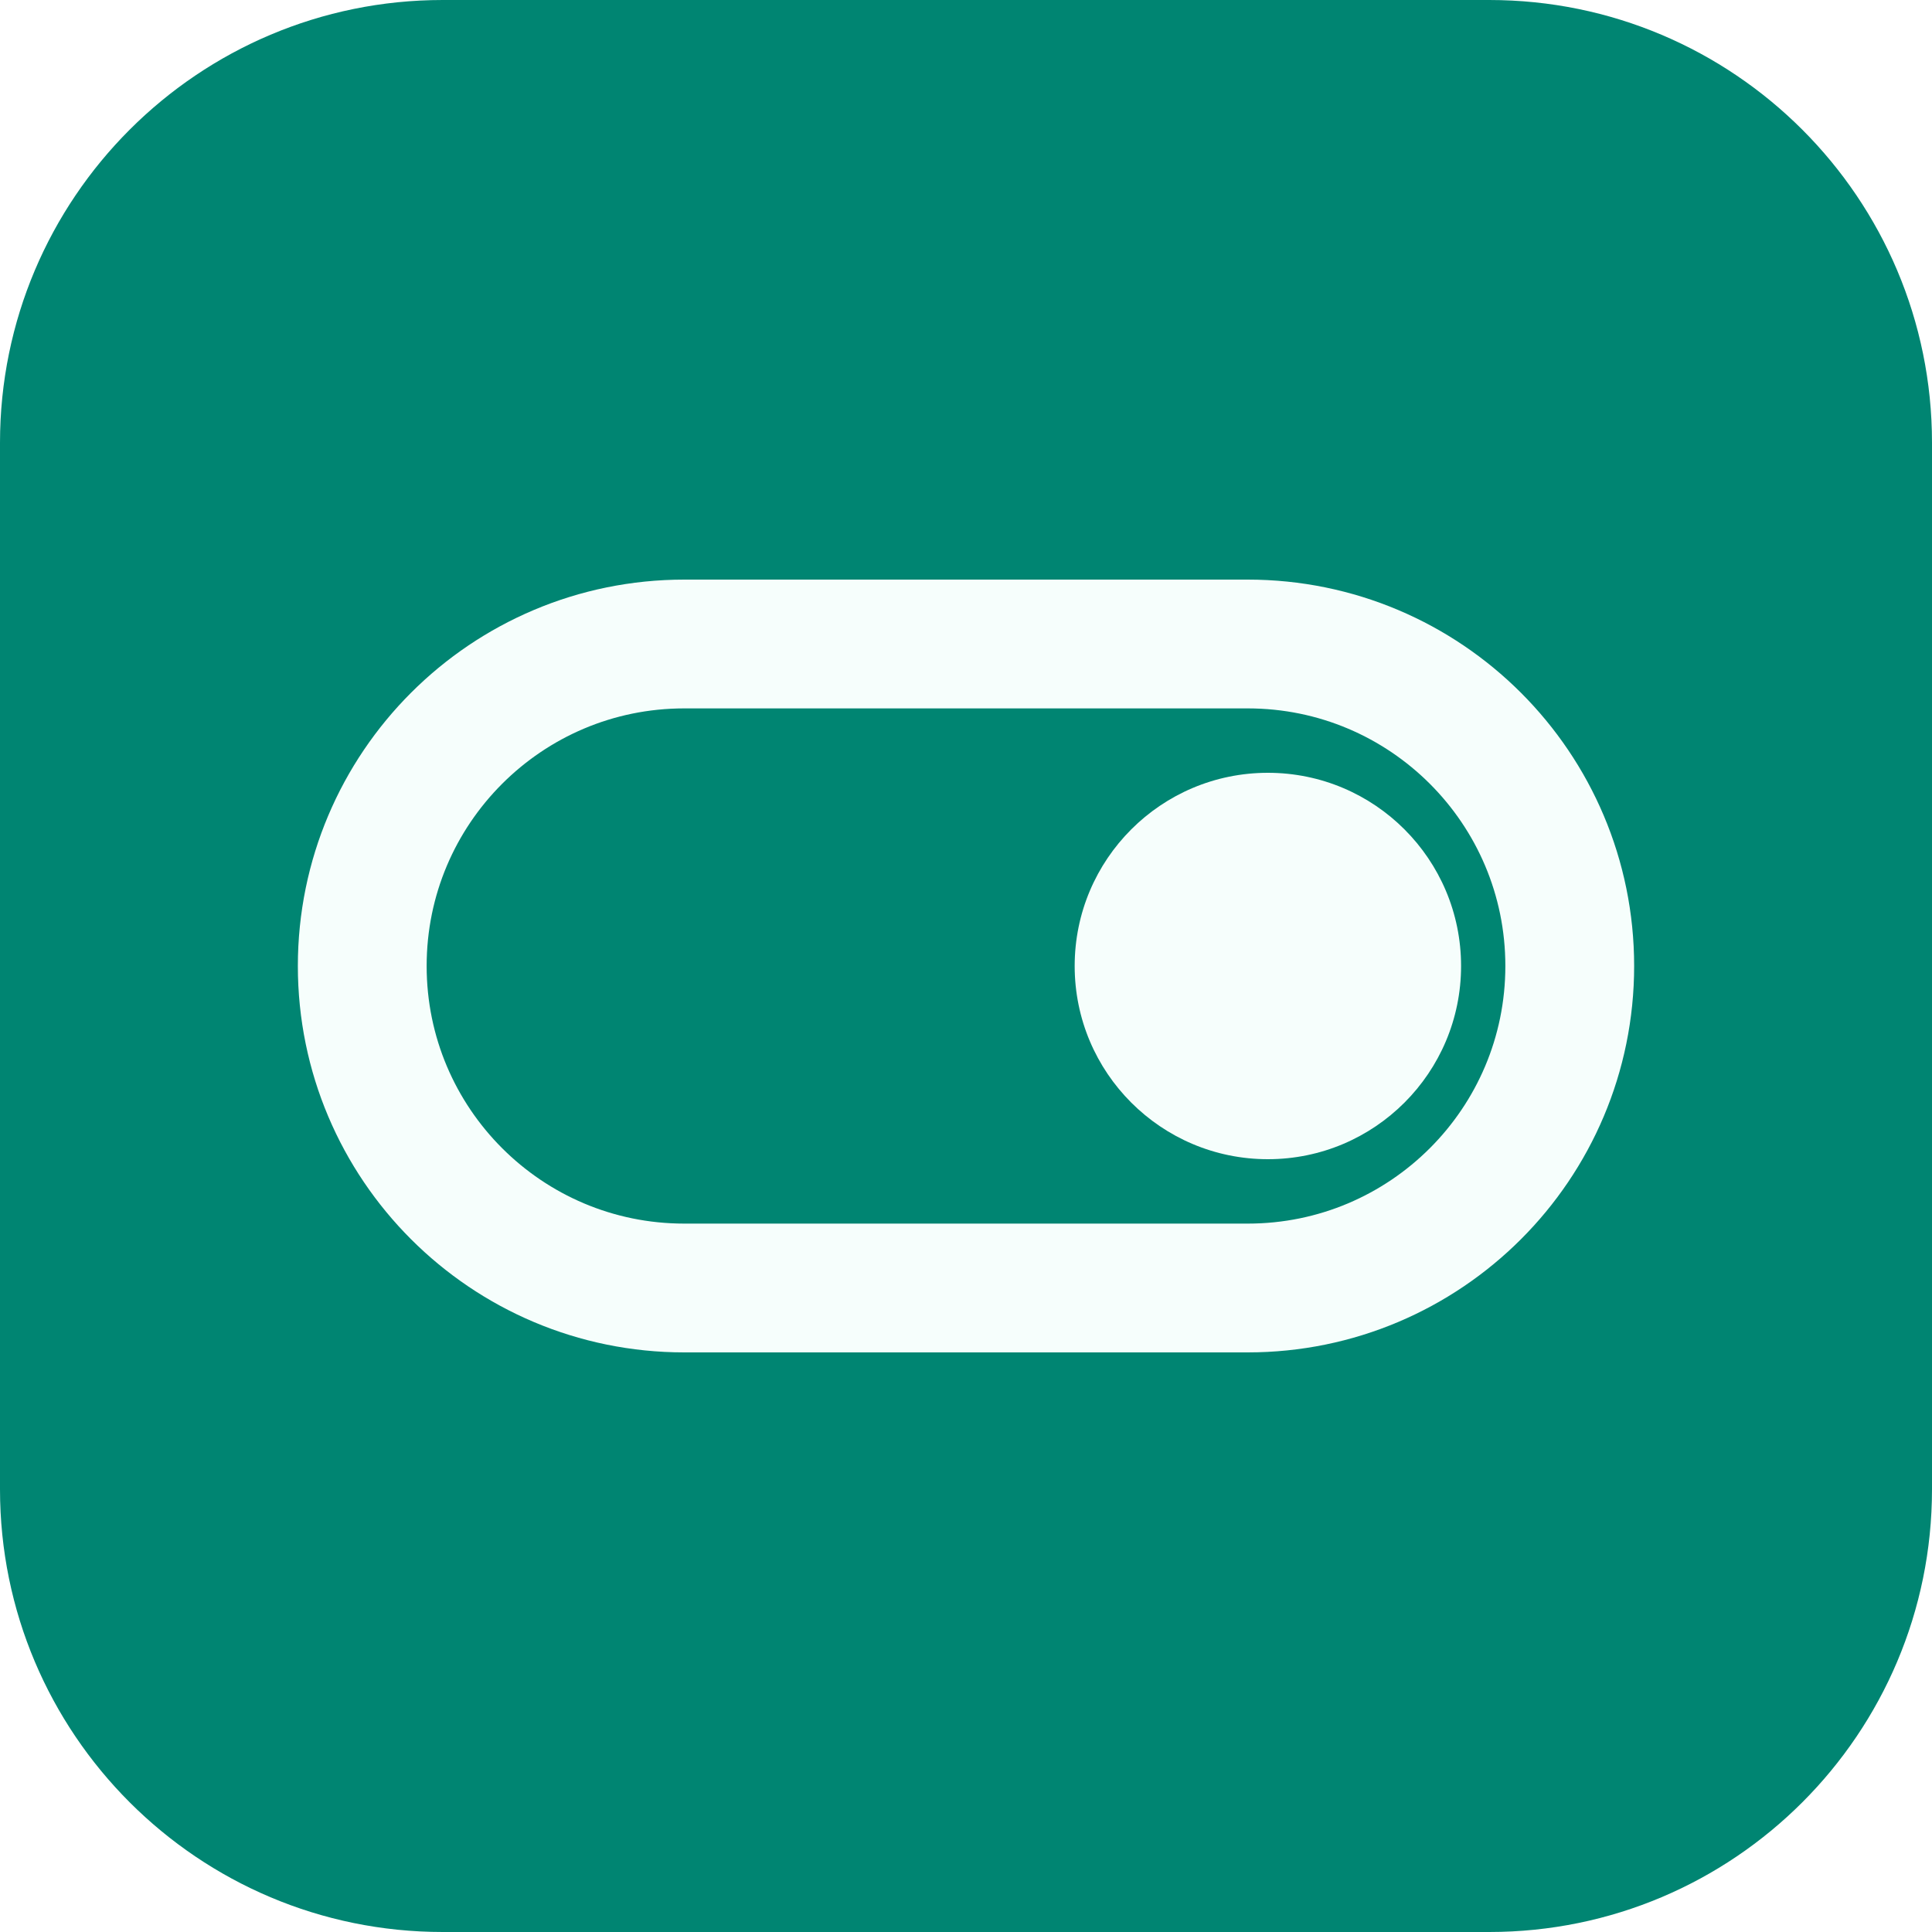
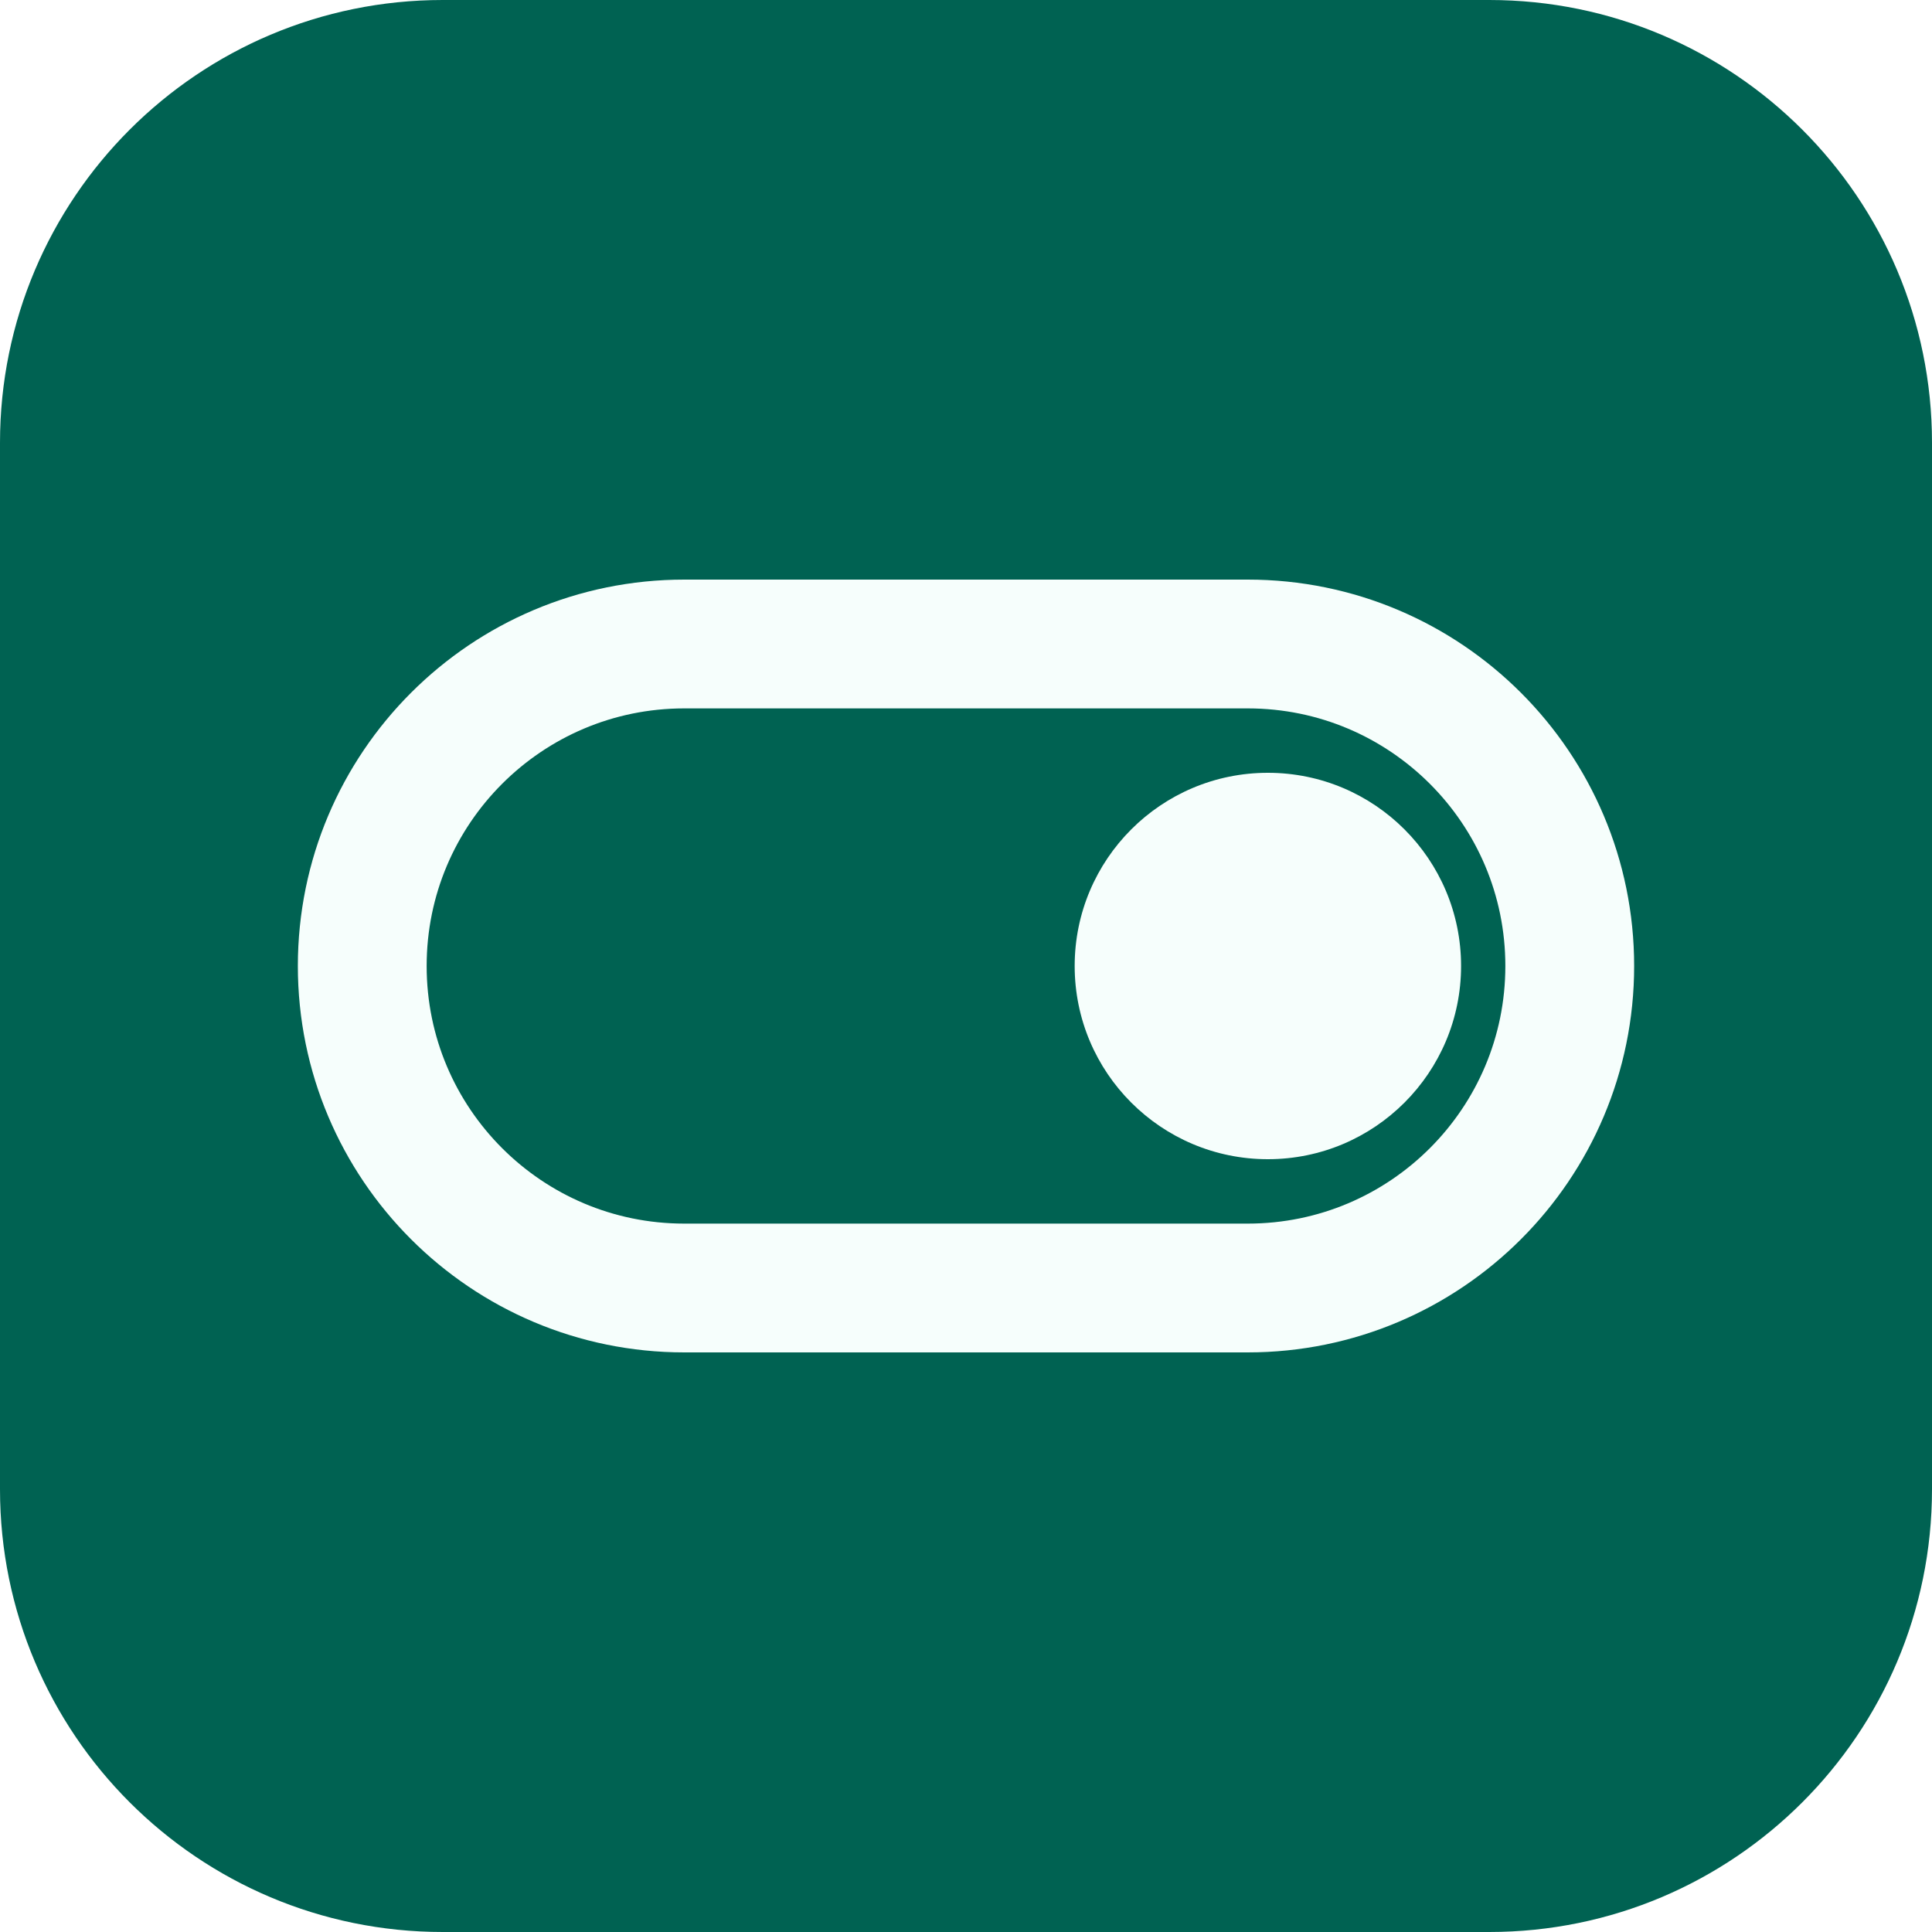
<svg xmlns="http://www.w3.org/2000/svg" viewBox="0 0 48 48" role="img" aria-label="rototo">
-   <rect width="48" height="48" rx="11" fill="#008572" />
+   <rect width="48" height="48" rx="11" fill="#006252" />
  <rect x="9" y="16" width="30" height="16" rx="8" fill="none" stroke="#f6fefc" stroke-width="3.2" />
  <circle cx="31.5" cy="24" r="4.8" fill="#f6fefc" />
</svg>
